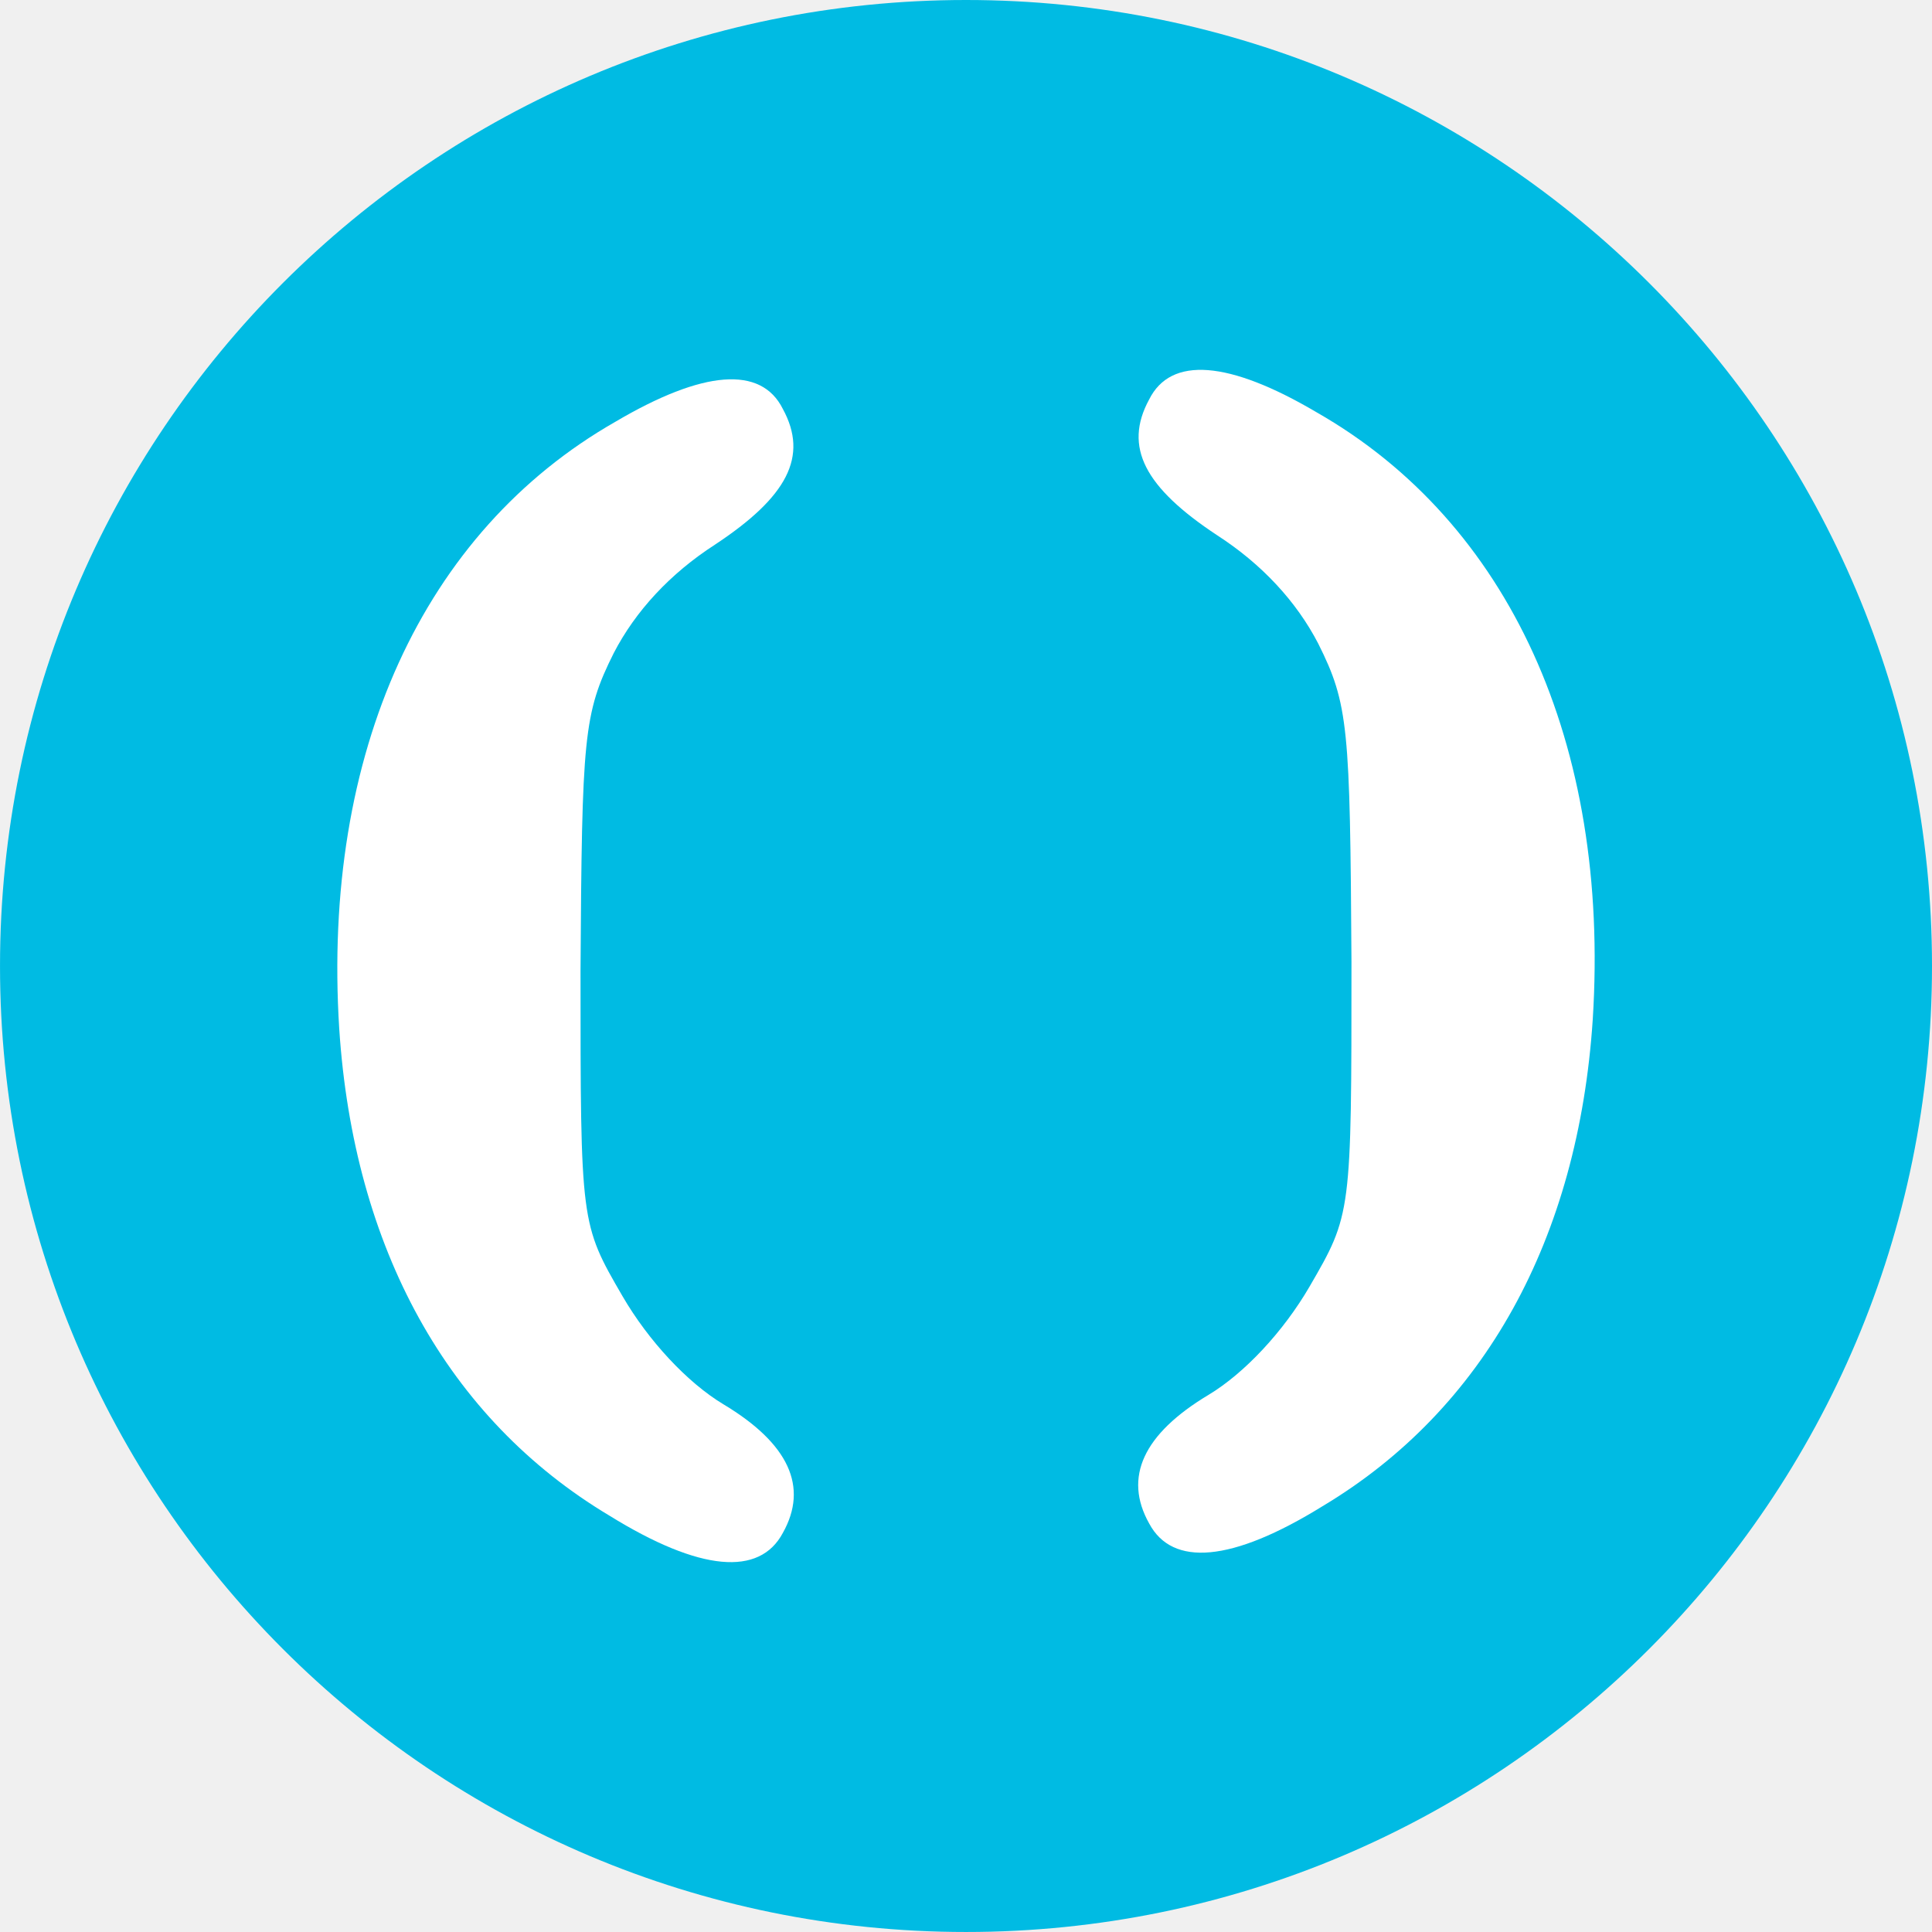
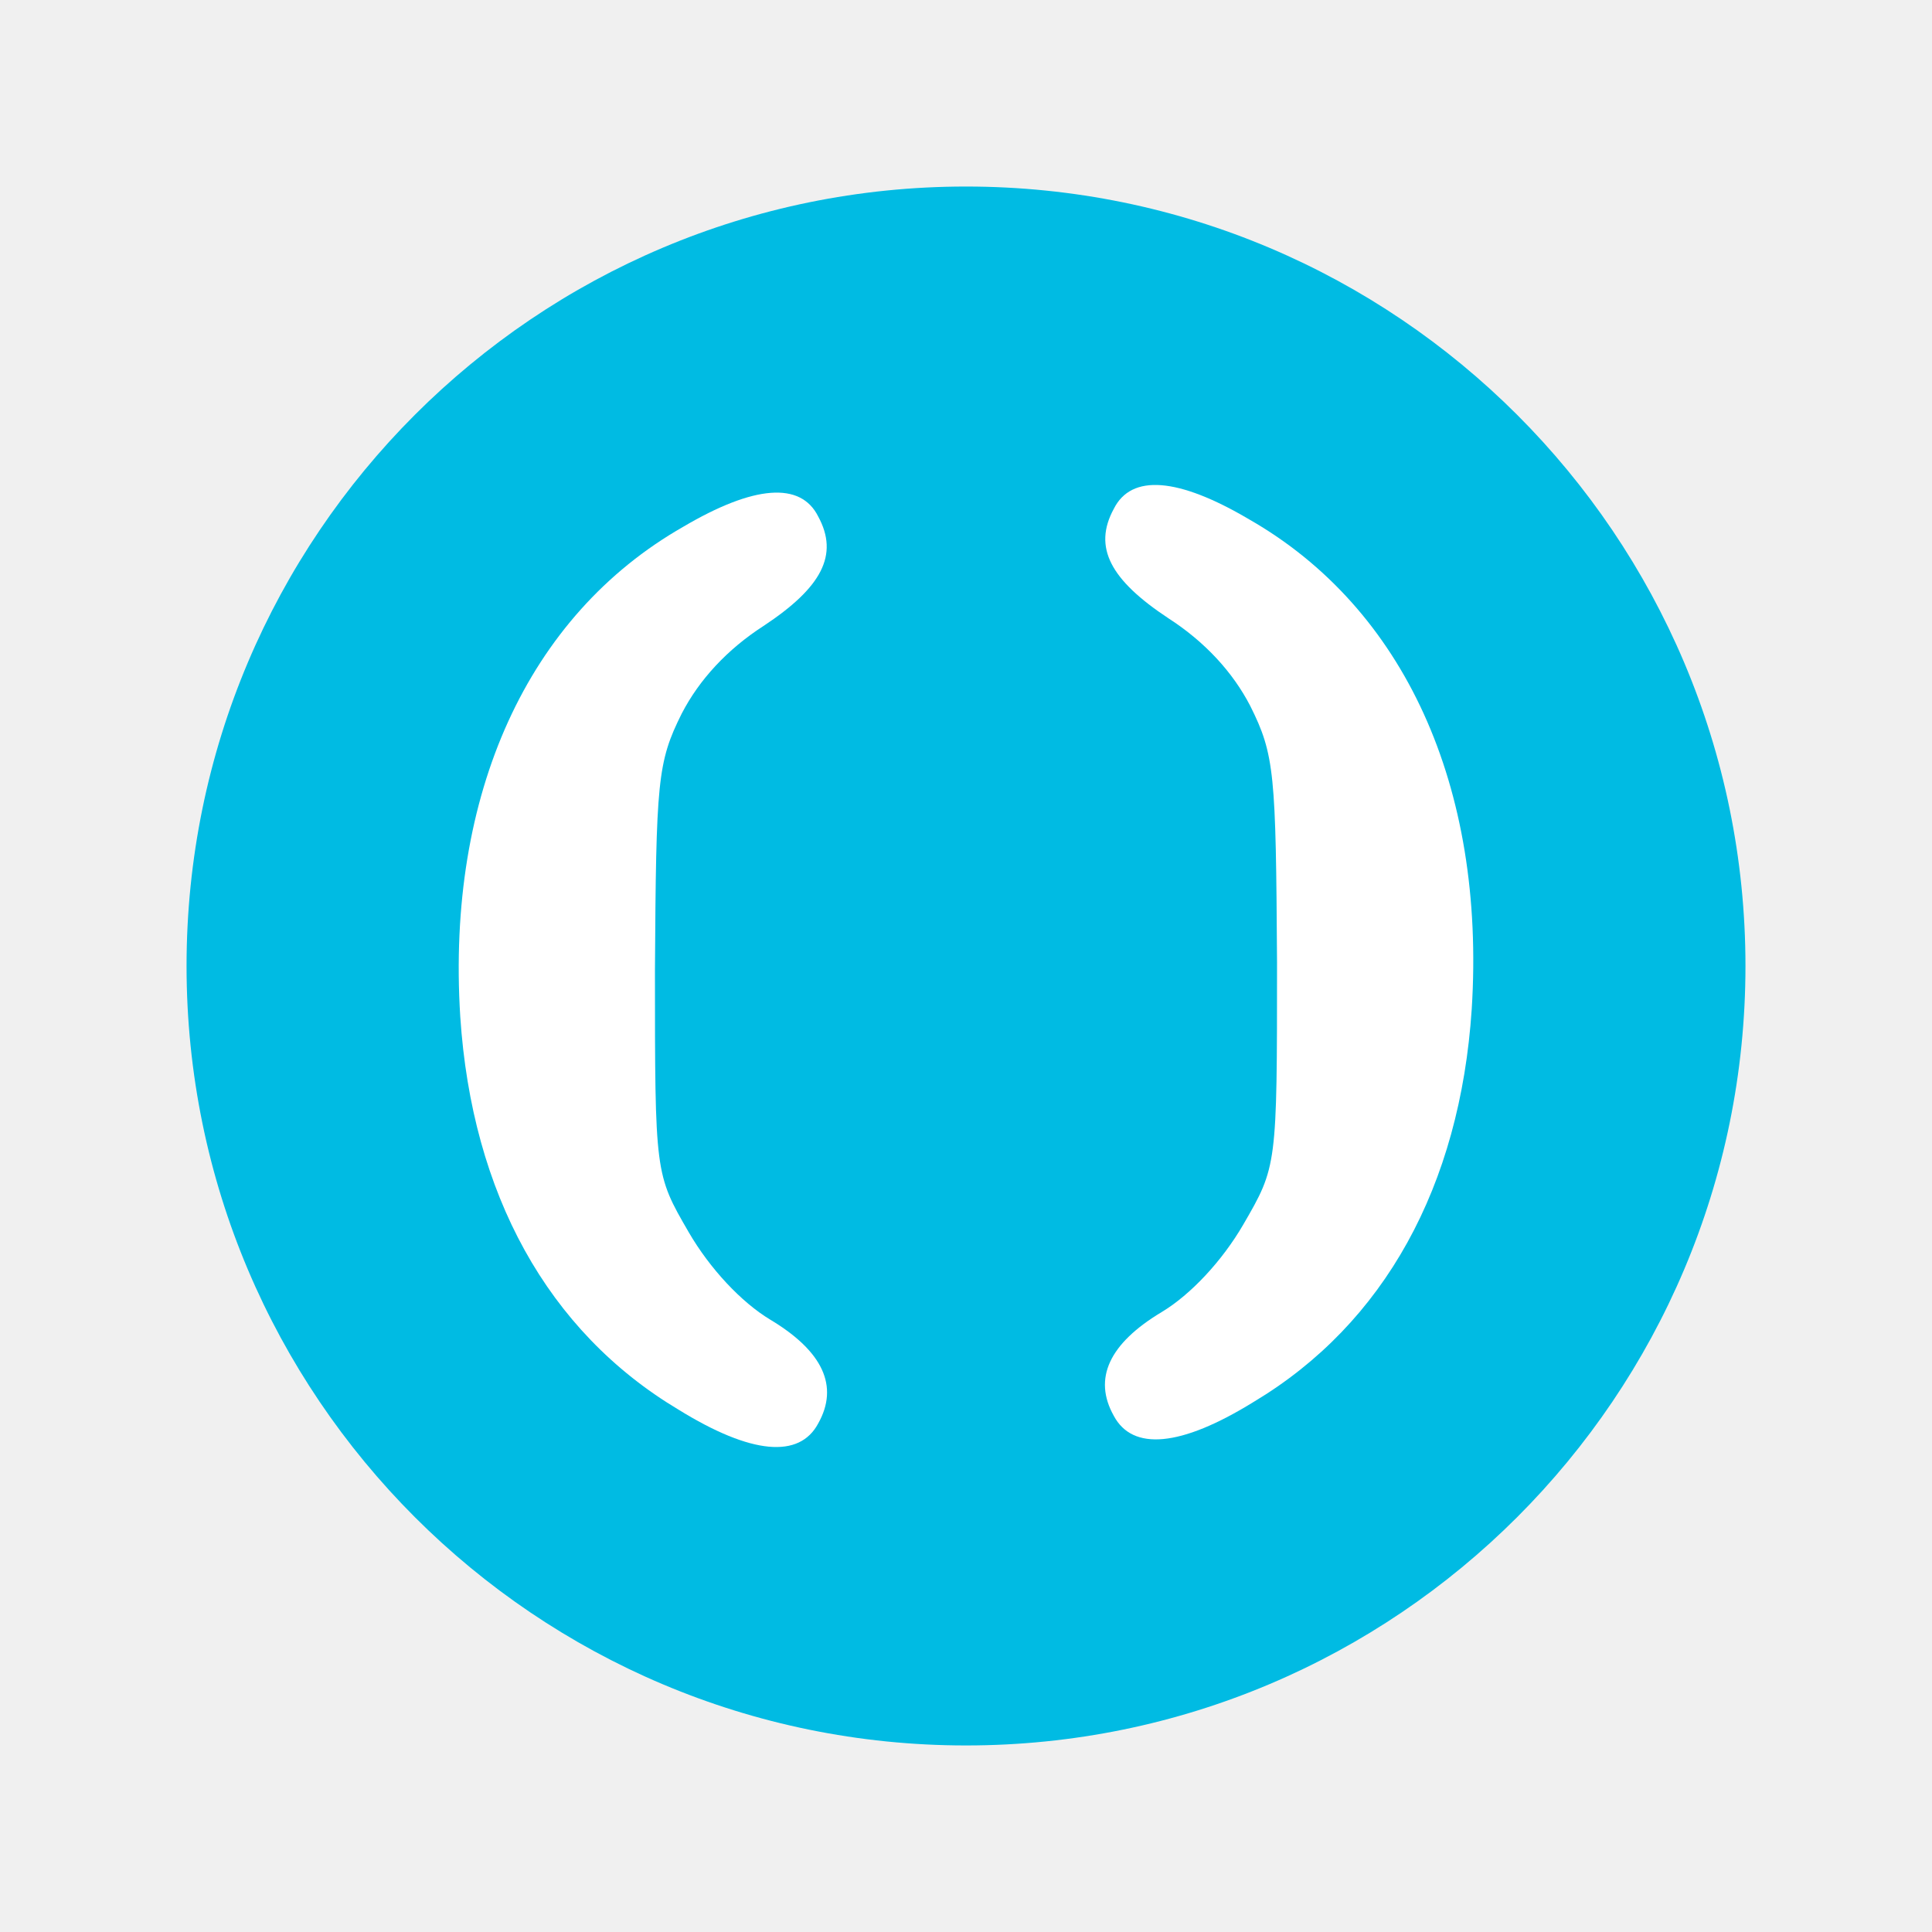
- <svg xmlns="http://www.w3.org/2000/svg" width="167.143" height="167.143" id="svg2993" version="1.1">
+ <svg xmlns="http://www.w3.org/2000/svg" width="207.143" height="207.143" id="svg2993" version="1.1">
  <defs id="defs2995" />
-   <g id="layer1" transform="translate(-346.0714,-444.0382)">
+   <g id="layer1" transform="translate(-326.0714,-424.0382)">
    <path style="fill:#00bbe3;fill-opacity:1;stroke:#000000;stroke-width:0;stroke-linecap:butt;stroke-miterlimit:4;stroke-opacity:1;stroke-dasharray:none;stroke-dashoffset:0" id="path3029" d="m 539.286,368.076 c 0,46.155 -37.416,83.571 -83.571,83.571 -46.155,0 -83.571,-37.416 -83.571,-83.571 0,-46.155 37.416,-83.571 83.571,-83.571 46.155,0 83.571,37.416 83.571,83.571 z" transform="translate(-26.07145,159.5332)" />
    <g id="g3049" transform="translate(0,1.838017)" style="fill:#ffffff">
      <path id="path10" d="m 399.294,478.698 c -16.625,9.5 -25.375,28.625 -23.875,52.5 1.25,19 9.375,33.75 23.375,42.125 7.875,4.875 13,5.25 15,1.5 2.25,-4 0.5,-7.75 -5.125,-11.125 -3.125,-1.875 -6.5,-5.5 -8.75,-9.375 -3.625,-6.25 -3.625,-6.25 -3.625,-28.125 0.125,-20.25 0.25,-22.25 2.875,-27.5 1.875,-3.625 4.875,-6.875 8.75,-9.375 6.25,-4.125 8.125,-7.625 5.875,-11.75 -1.875,-3.75 -6.875,-3.375 -14.5,1.125 z" style="fill:#ffffff" />
      <path id="path10-2" d="m 459.991,477.879 c 16.625,9.5 25.375,28.625 23.875,52.5 -1.25,19 -9.375,33.75 -23.375,42.125 -7.875,4.875 -13,5.25 -15,1.5 -2.25,-4 -0.5,-7.75 5.125,-11.125 3.125,-1.875 6.5,-5.5 8.75,-9.375 3.625,-6.25 3.625,-6.25 3.625,-28.125 -0.125,-20.25 -0.25,-22.25 -2.875,-27.5 -1.875,-3.625 -4.875,-6.875 -8.75,-9.375 -6.25,-4.125 -8.125,-7.625 -5.875,-11.75 1.875,-3.75 6.875,-3.375 14.5,1.125 z" style="fill:#ffffff" />
    </g>
  </g>
</svg>
